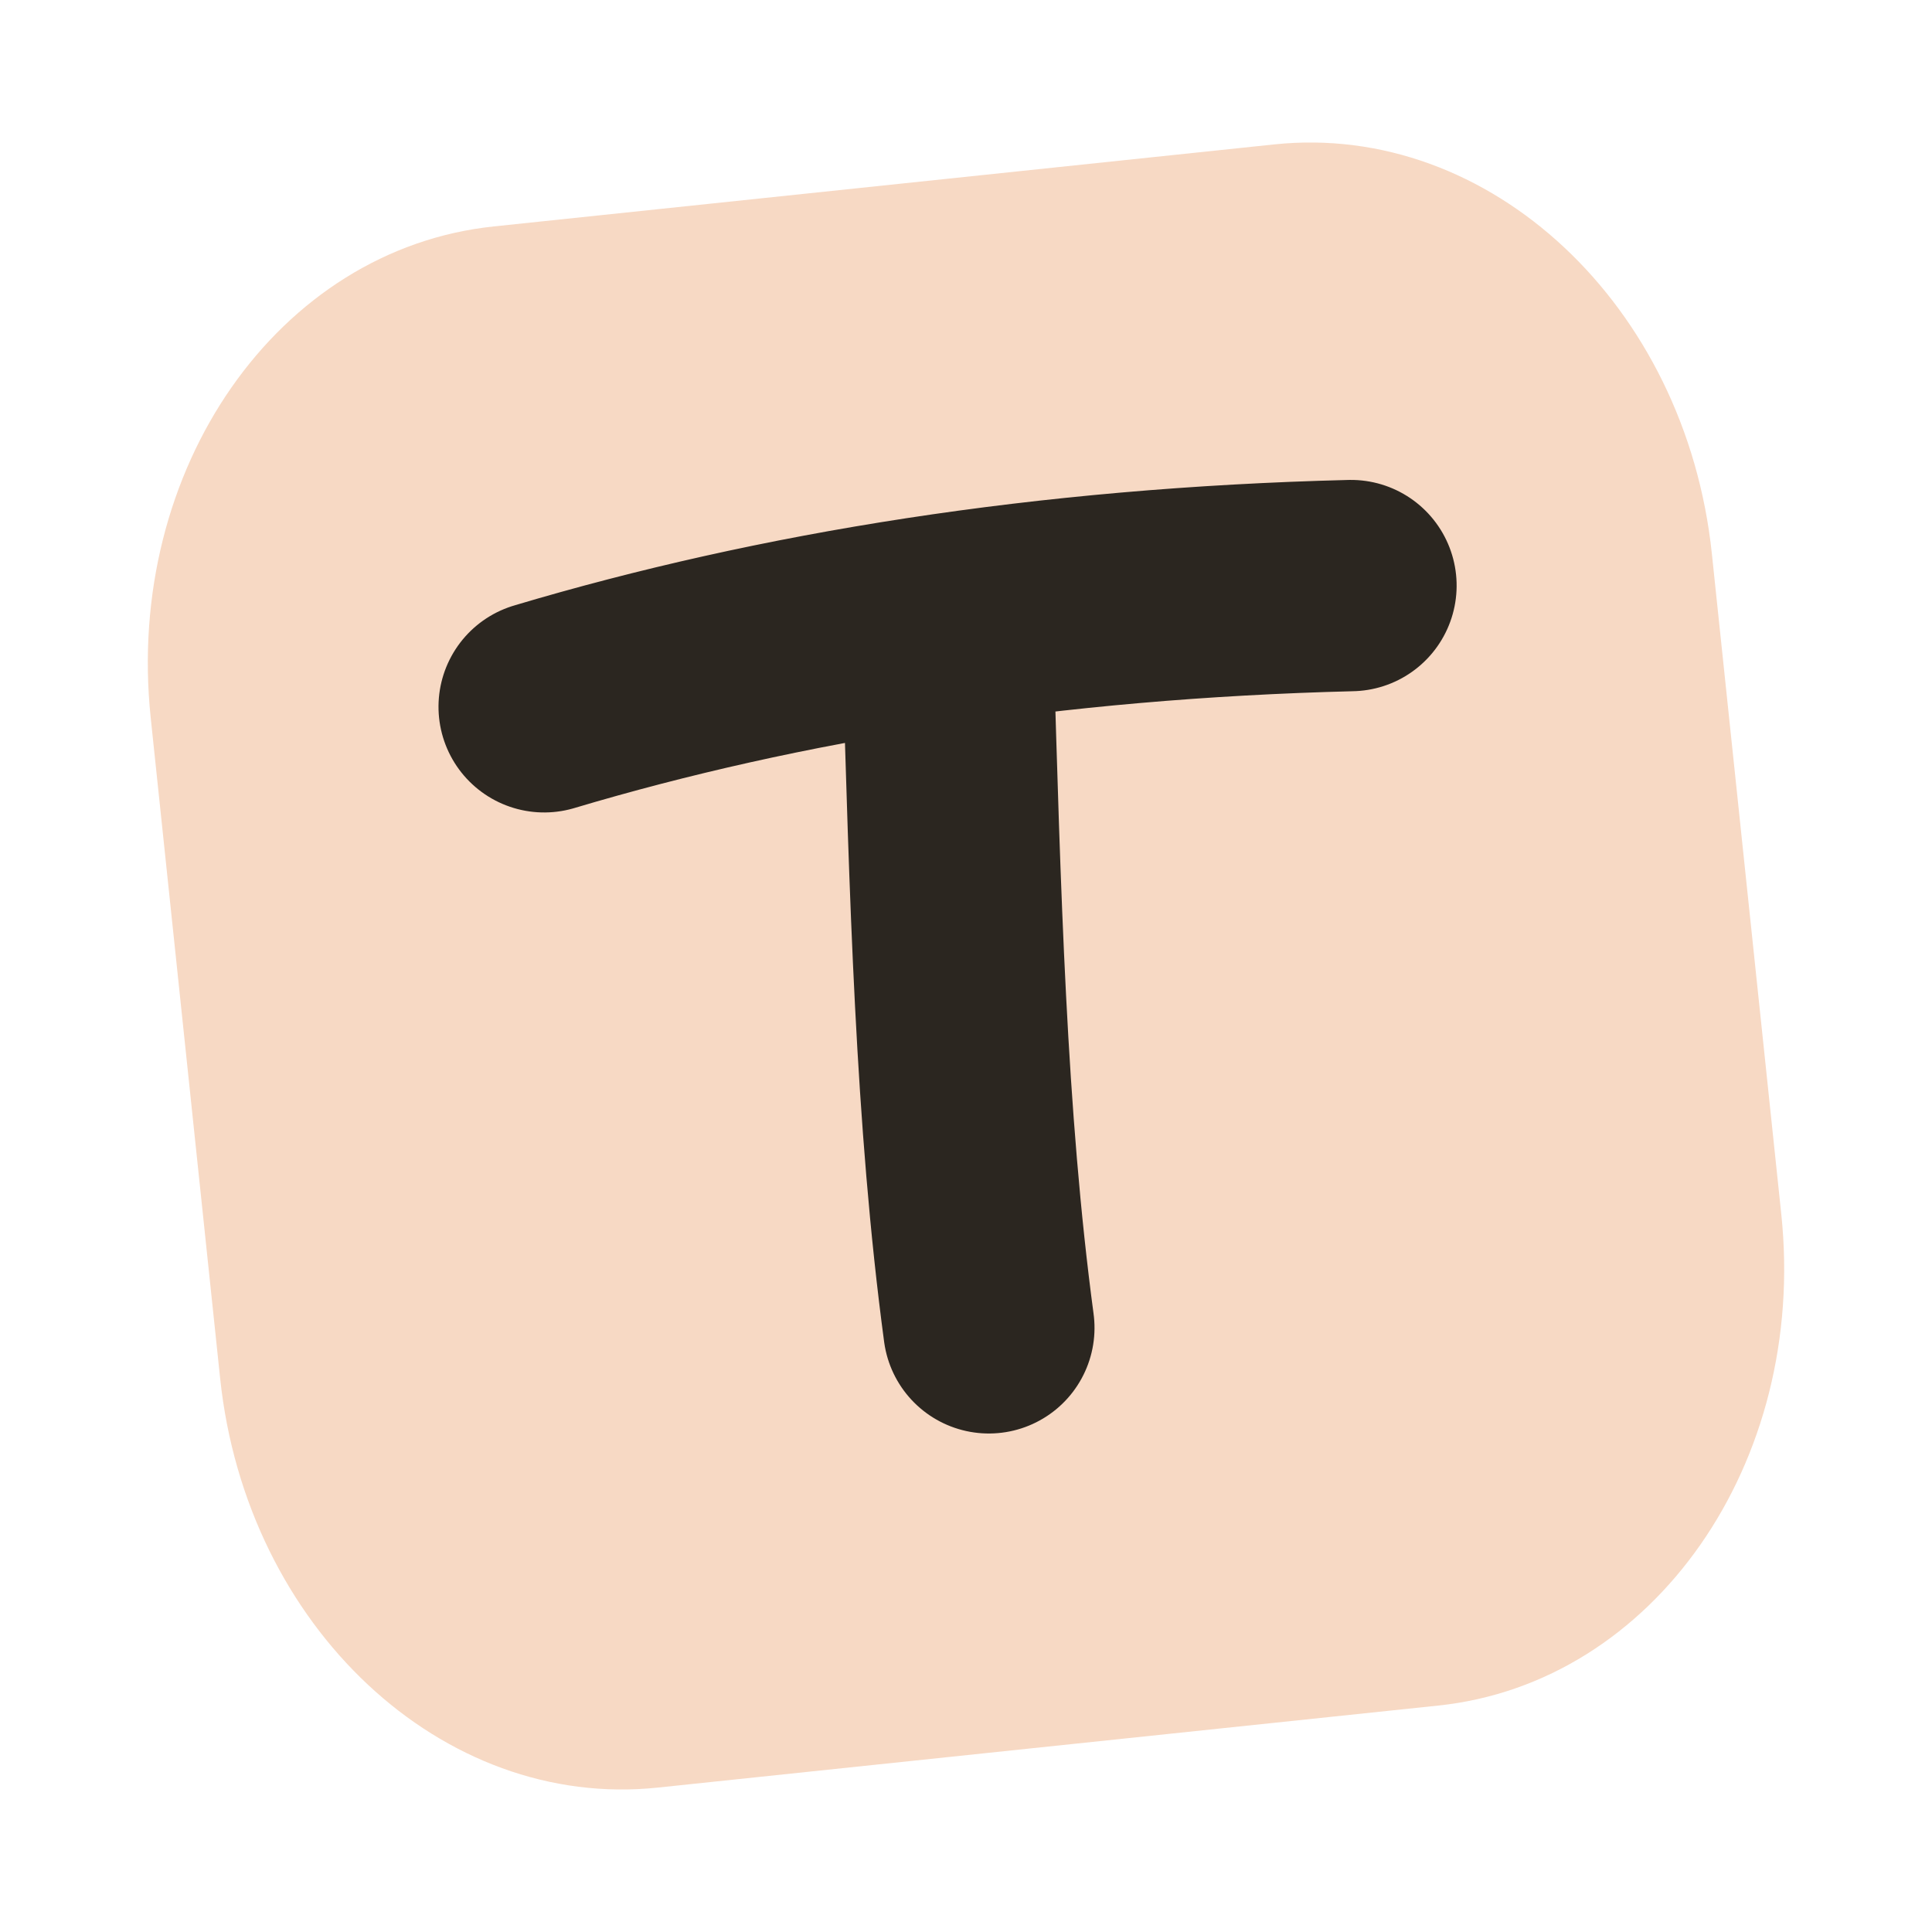
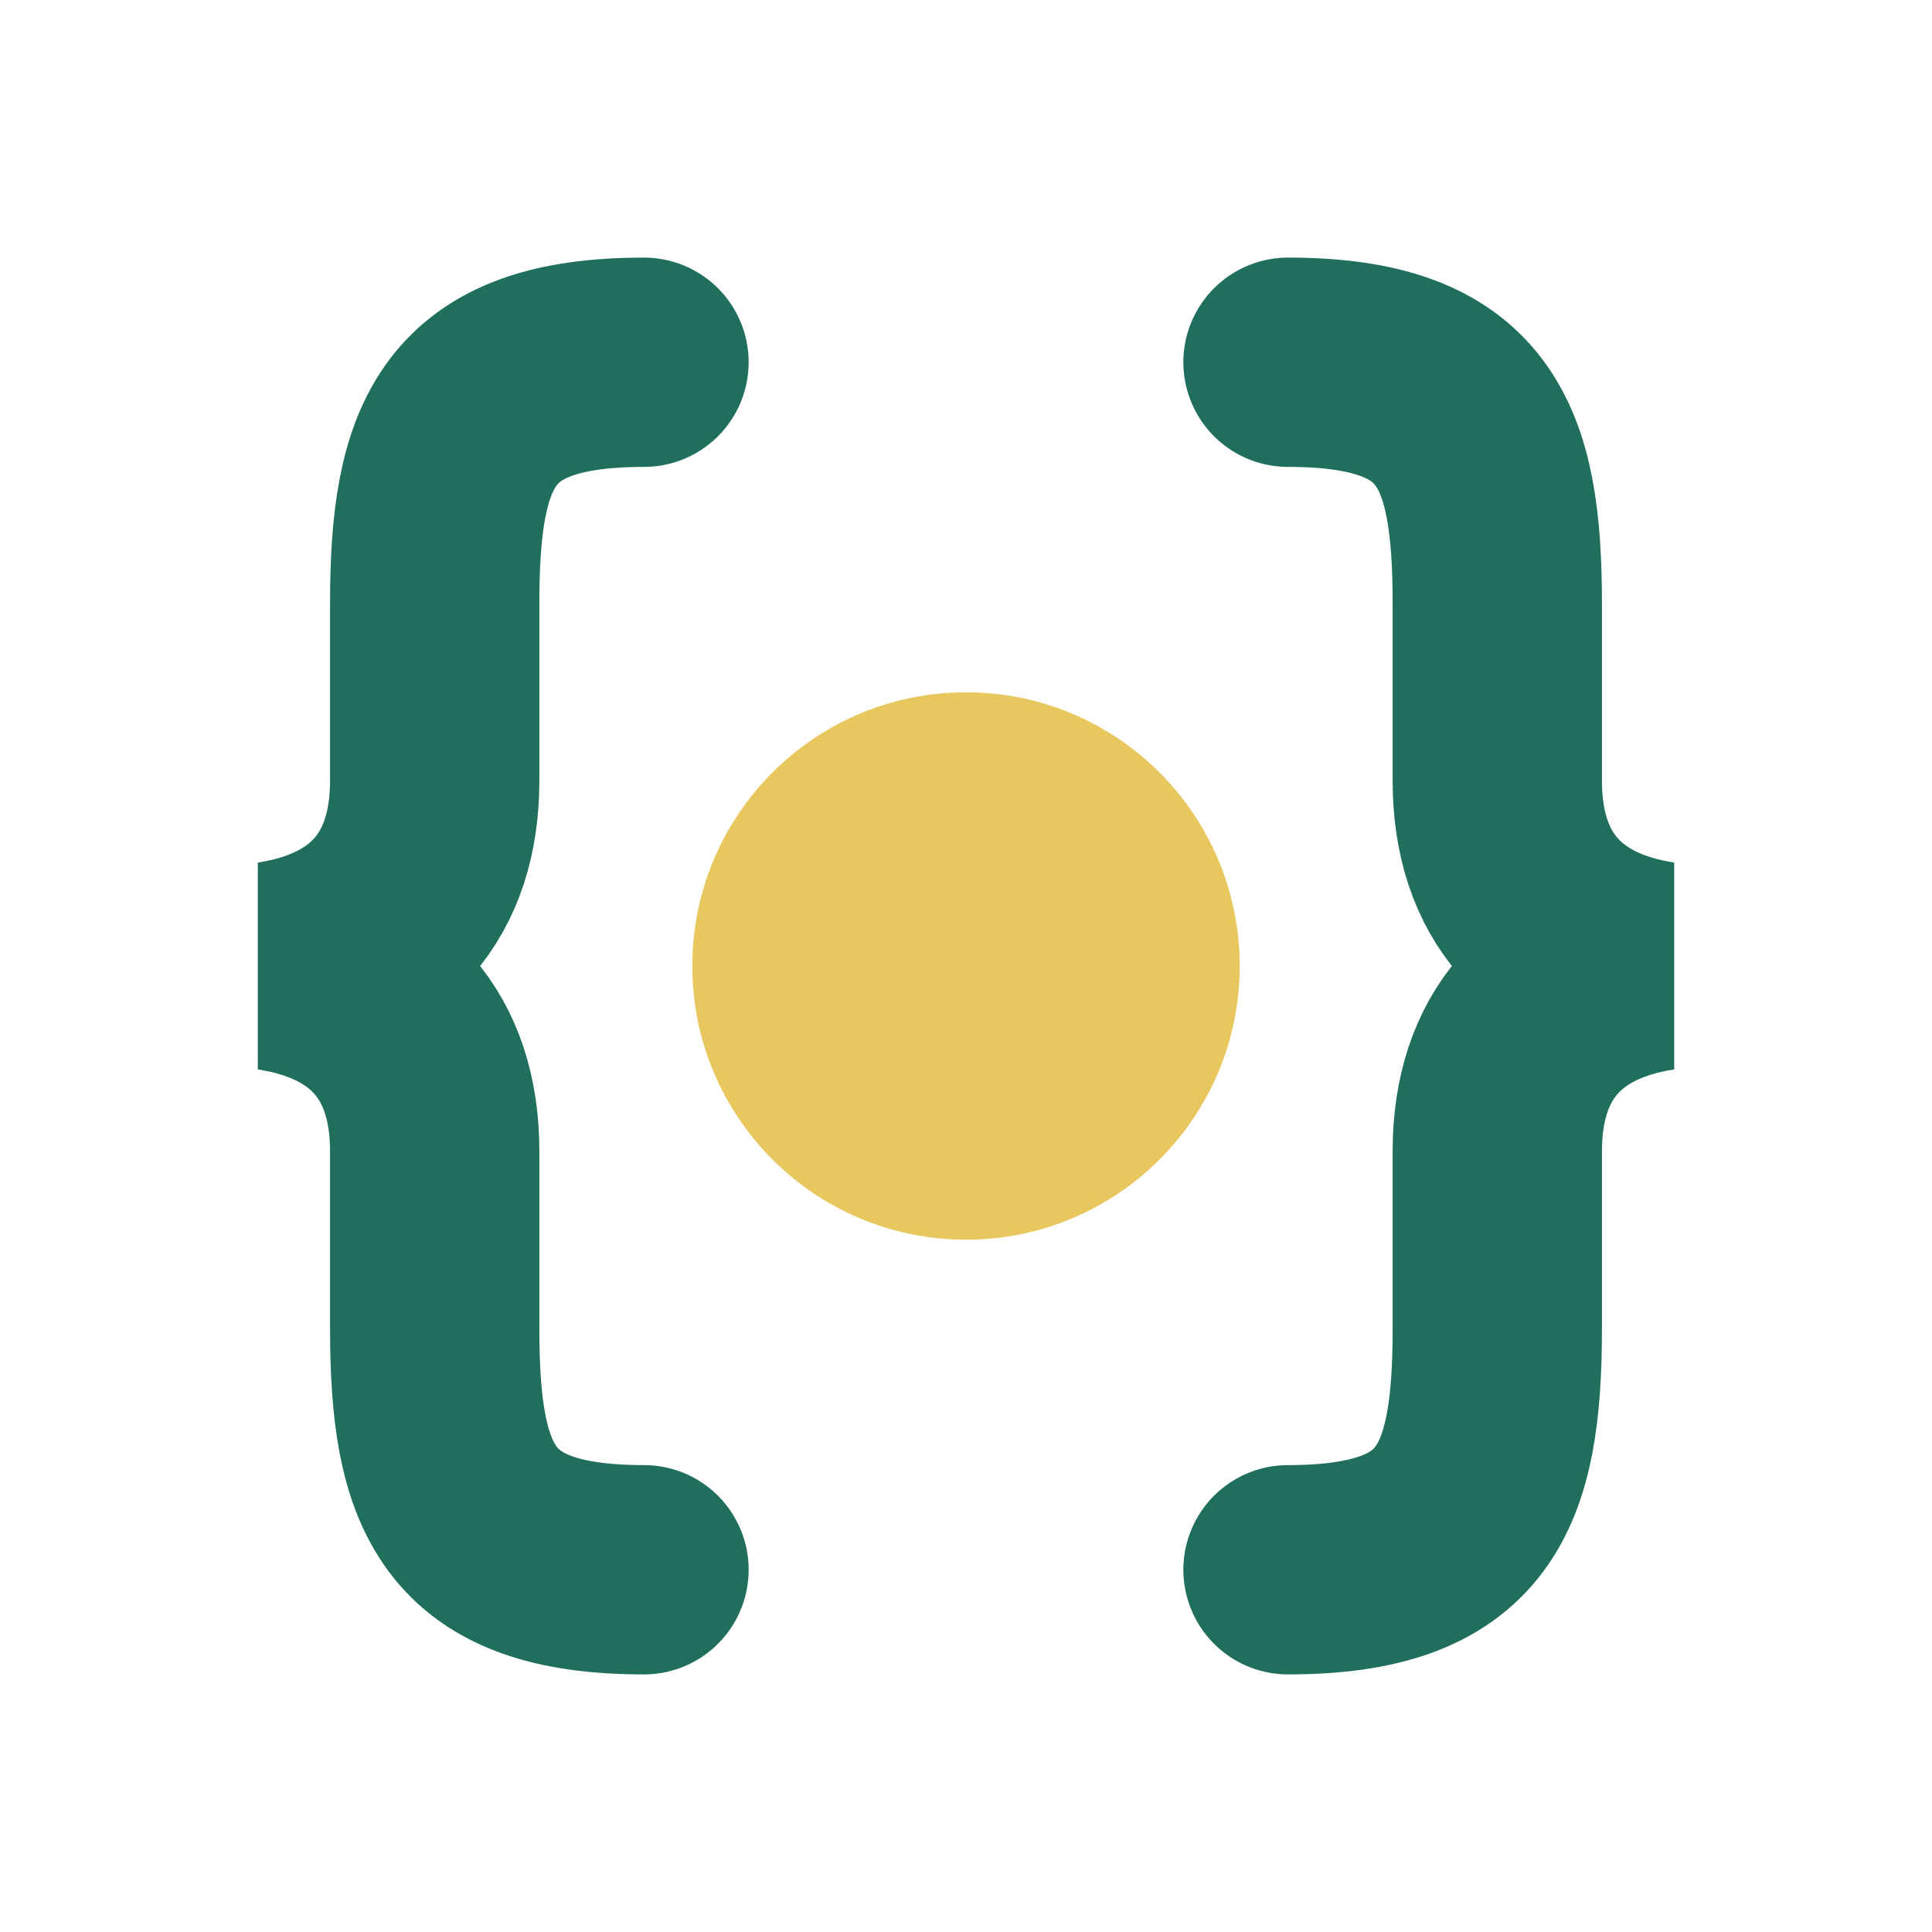
- <svg xmlns="http://www.w3.org/2000/svg" viewBox="0 0 64 64">
-   <g transform="rotate(-6 32 32)">
-     <rect x="6" y="6" width="52" height="52" rx="13" ry="15" fill="#f7d9c4" />
-     <path d="M19 22c8-1.5 17-2 27-1.2M32.5 21.5c-.6 8-1.2 15.5-1 22.5" fill="none" stroke="#2b2620" stroke-width="7" stroke-linecap="round" />
-   </g>
+ <svg xmlns="http://www.w3.org/2000/svg" viewBox="0 0 24 24">
+   <style>
+     path { stroke: #1f6f5c; }
+     @media (prefers-color-scheme: dark) { path { stroke: #5cc0a6; } }
+   </style>
+   <path d="M8 4.5c-2.2 0-2.6 1-2.6 3v2.2c0 1.3-.7 2.1-2 2.3 1.3.2 2 1 2 2.3v2.2c0 2 .4 3 2.6 3M16 4.5c2.2 0 2.6 1 2.6 3v2.2c0 1.3.7 2.1 2 2.3-1.3.2-2 1-2 2.3v2.2c0 2-.4 3-2.6 3" fill="none" stroke-width="2.6" stroke-linecap="round" />
+   <circle cx="12" cy="12" r="3.4" fill="#e9c75f" />
</svg>
